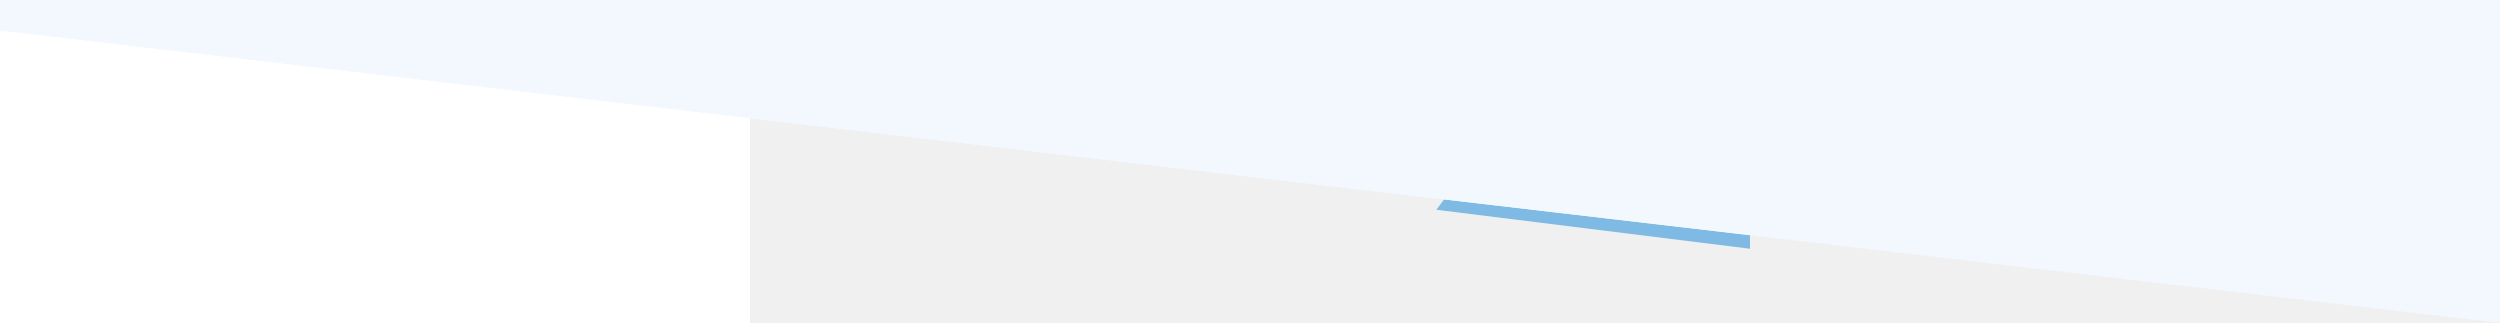
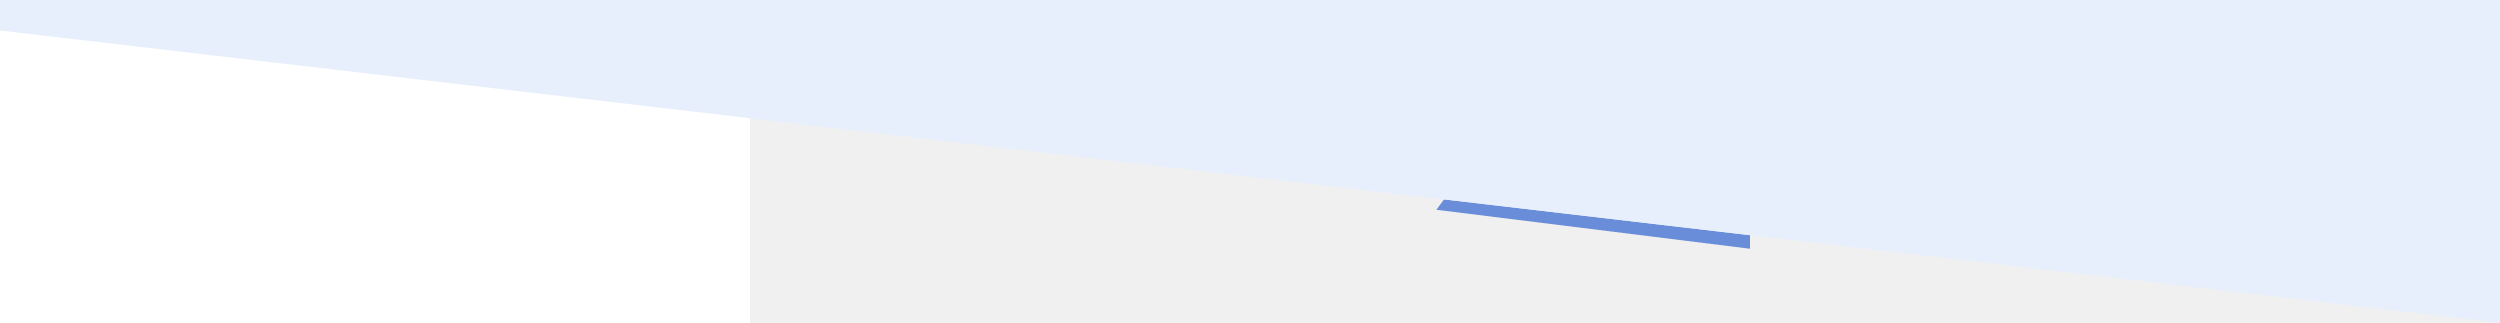
- <svg xmlns="http://www.w3.org/2000/svg" viewBox="0 0 1058.333 136.525">
+ <svg xmlns="http://www.w3.org/2000/svg" preserveAspectRatio="none" viewBox="0 0 1058.333 136.525" height="516" width="4000">
  <g style="display:inline">
    <path style="opacity:1;fill:#fff;fill-opacity:1;stroke-width:.251" d="M-361.247 758.979h340.934v226.03h-340.934z" transform="translate(337.812 -780.448)" />
-     <path style="fill:#7ebae4;fill-opacity:1;fill-rule:evenodd;stroke:none;stroke-width:.222" d="m289.72 842.964-19.483 26.289 132.784 16.5v-18.944z" transform="translate(337.812 -780.448)" />
-     <path style="fill:#f2f8fd;fill-opacity:1;fill-rule:nonzero;stroke:none;stroke-width:.222" d="M-20.312 819.37v11.137L403.02 880.02v-60.65z" transform="translate(337.812 -780.448)" />
-     <path style="fill:#f2f8fd;fill-opacity:1;fill-rule:nonzero;stroke:none;stroke-width:1.219" d="M-339.685 793.155 726.954 917.908l.02-137.685h-1066.29Z" transform="translate(337.812 -780.448)" />
+     <path style="fill:#698dd8;fill-opacity:1;fill-rule:evenodd;stroke:none;stroke-width:.222" d="m289.72 842.964-19.483 26.289 132.784 16.5v-18.944z" transform="translate(337.812 -780.448)" />
+     <path style="fill:#e8effc;fill-opacity:1;fill-rule:nonzero;stroke:none;stroke-width:.222" d="M-20.312 819.37v11.137L403.02 880.02v-60.65z" transform="translate(337.812 -780.448)" />
+     <path style="fill:#e8effc;fill-opacity:1;fill-rule:nonzero;stroke:none;stroke-width:1.219" d="M-339.685 793.155 726.954 917.908l.02-137.685h-1066.29Z" transform="translate(337.812 -780.448)" />
  </g>
</svg>
